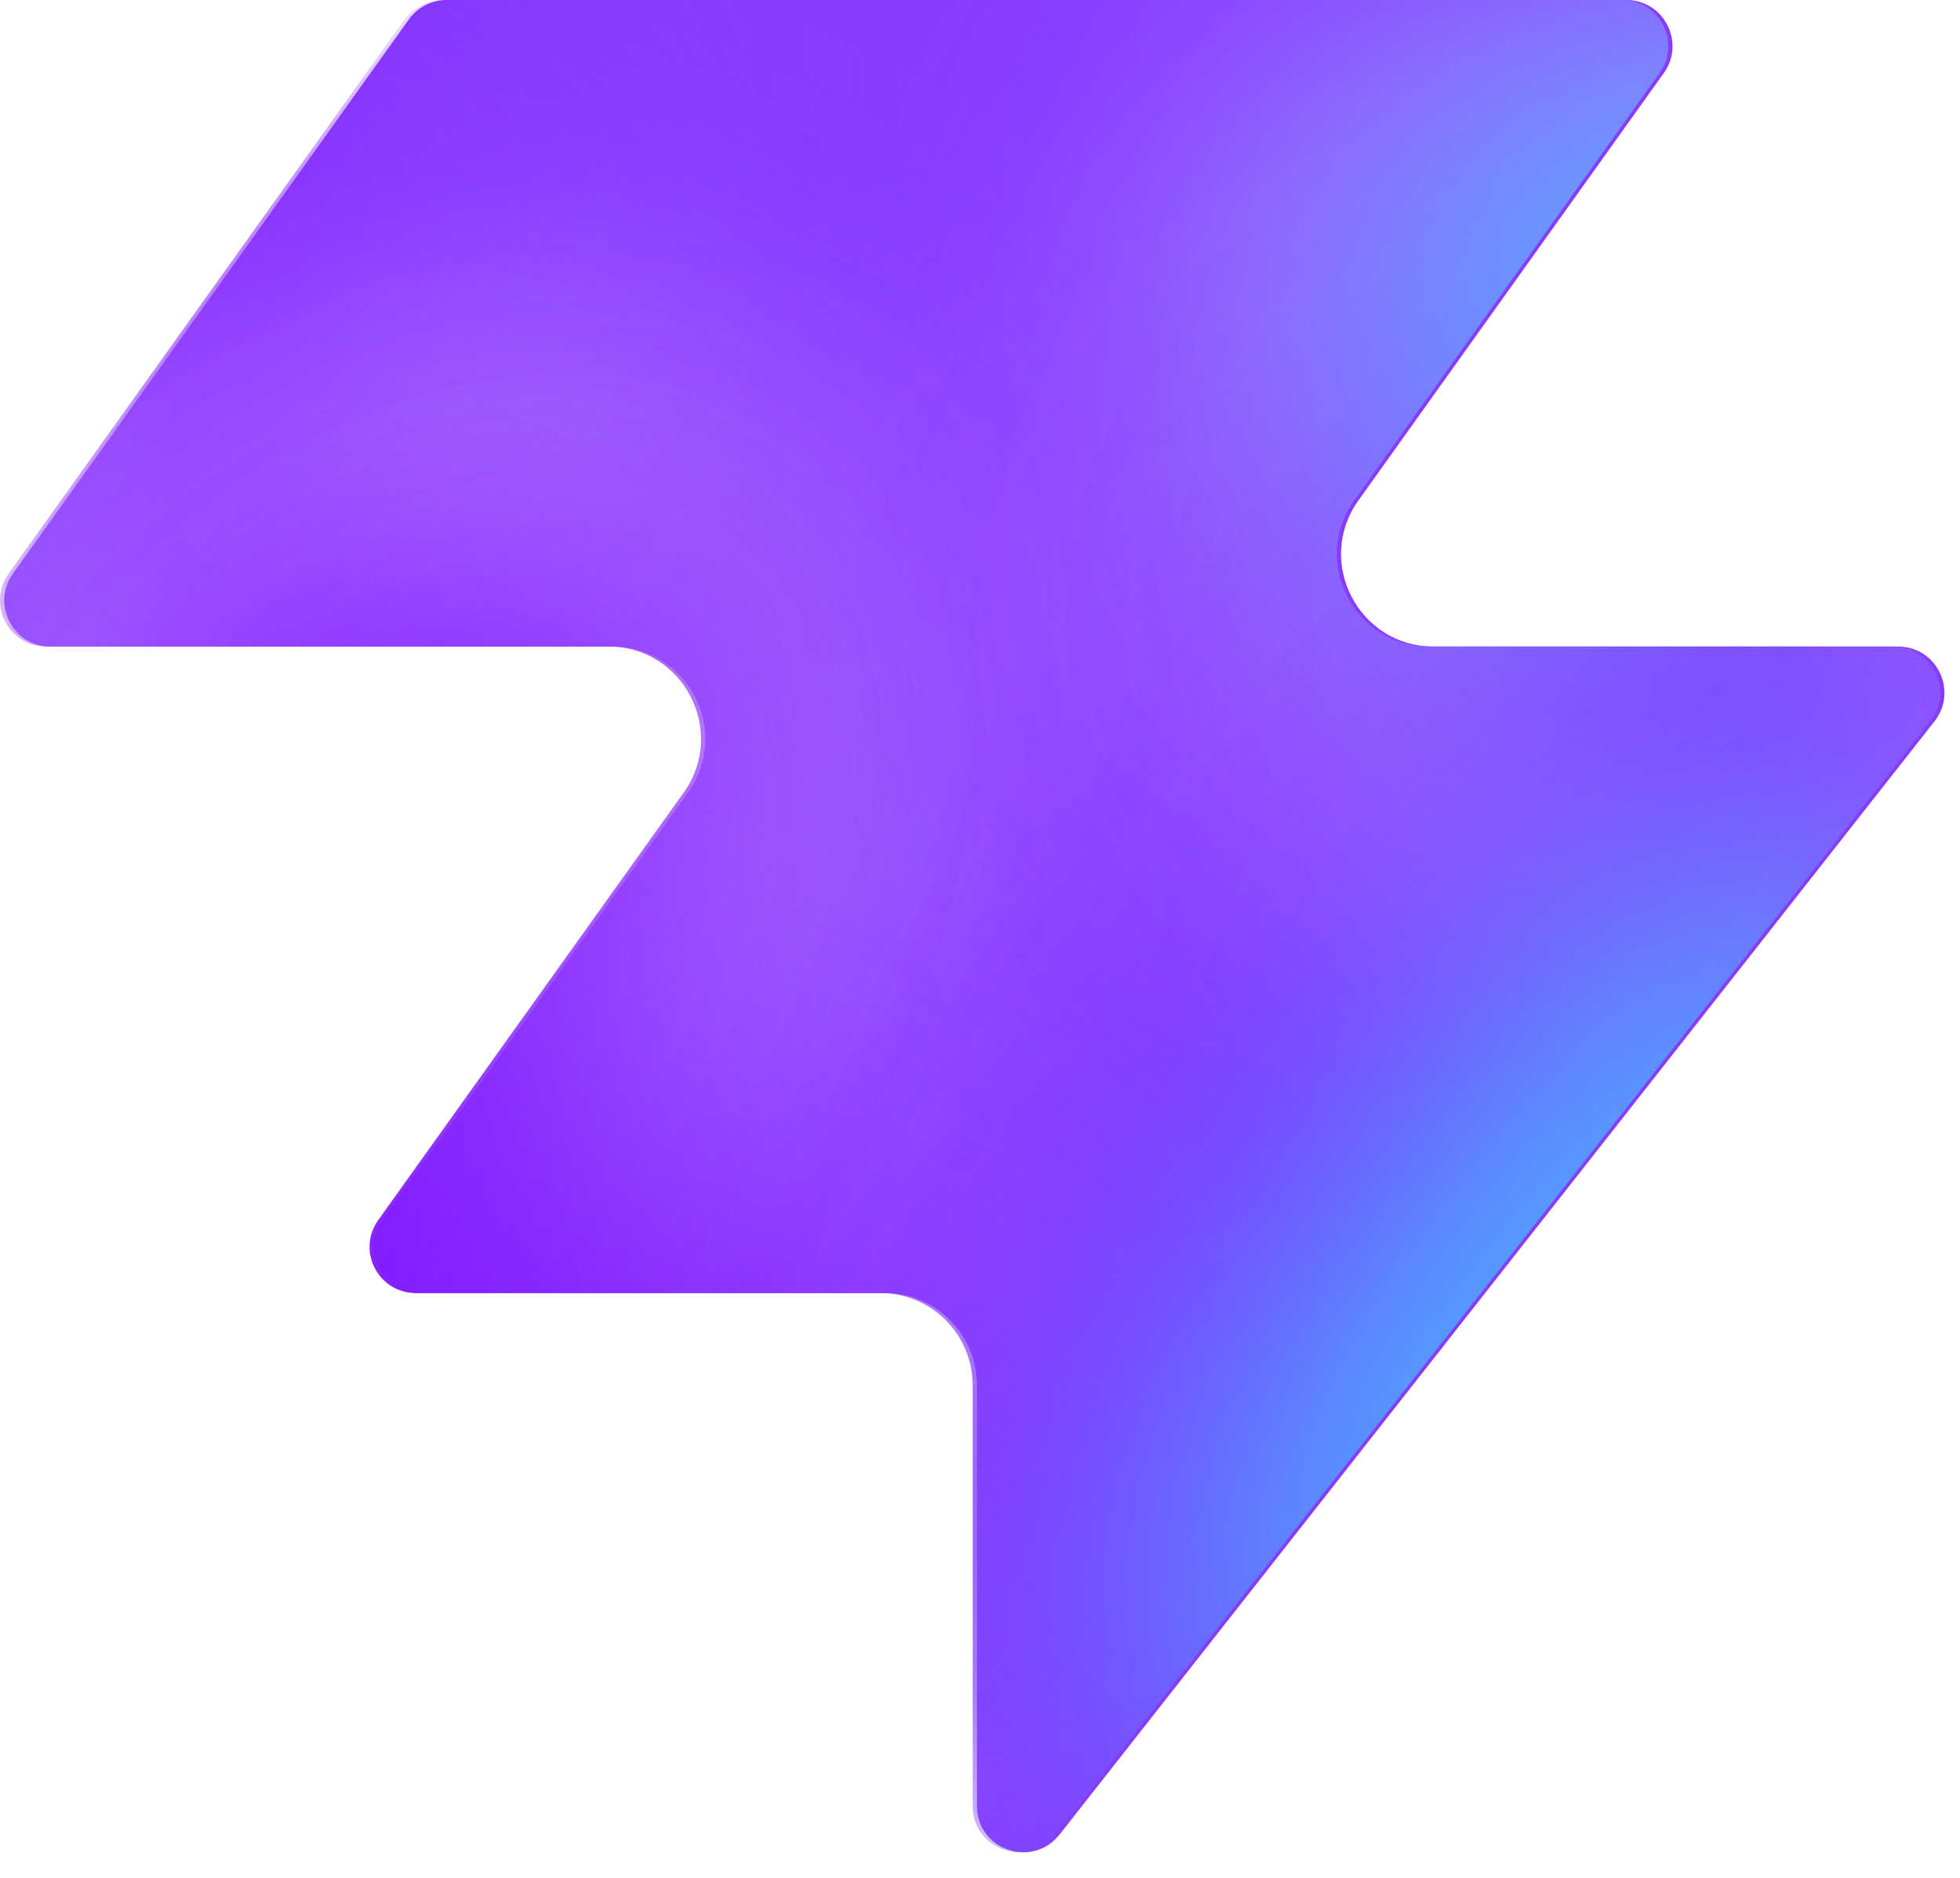
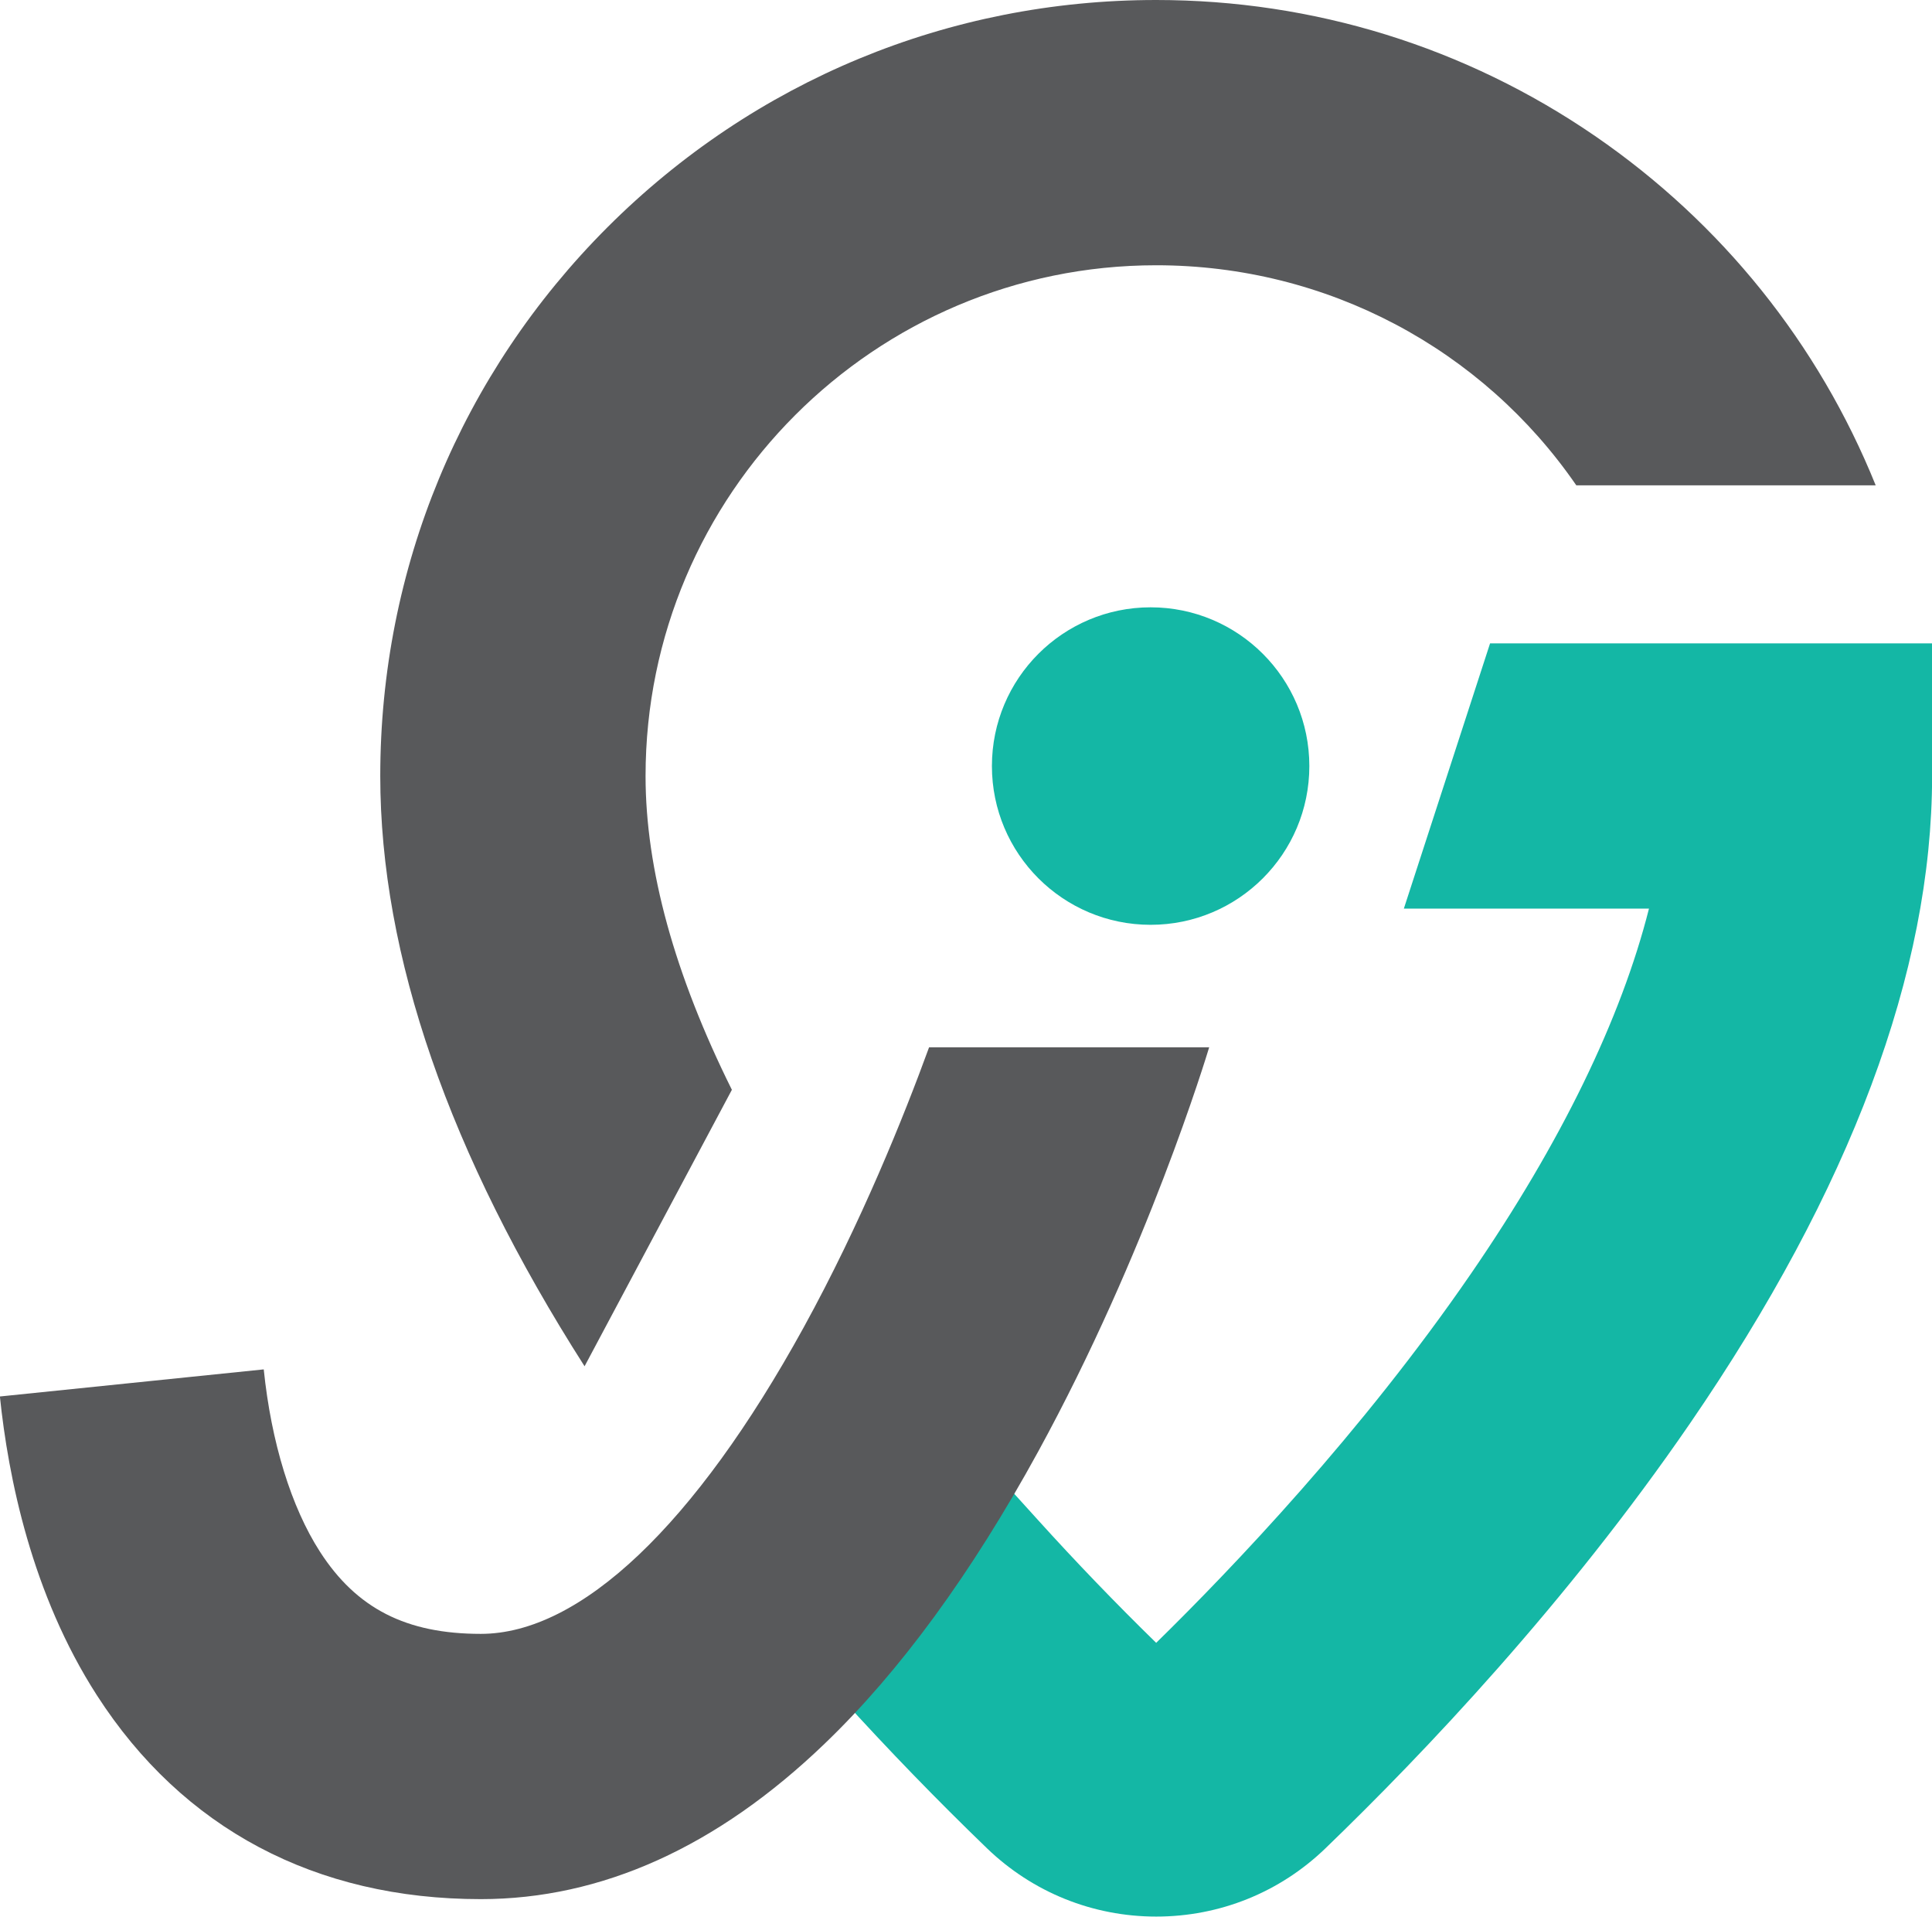
- <svg xmlns="http://www.w3.org/2000/svg" width="48" height="46" fill="none" viewBox="0 0 48 46">
-   <path fill="#863bff" d="M25.946 44.938c-.664.845-2.021.375-2.021-.698V33.937a2.26 2.26 0 0 0-2.262-2.262H10.287c-.92 0-1.456-1.04-.92-1.788l7.48-10.471c1.07-1.497 0-3.578-1.842-3.578H1.237c-.92 0-1.456-1.04-.92-1.788L10.013.474c.214-.297.556-.474.92-.474h28.894c.92 0 1.456 1.04.92 1.788l-7.48 10.471c-1.07 1.498 0 3.579 1.842 3.579h11.377c.943 0 1.473 1.088.89 1.83L25.947 44.94z" style="fill:#863bff;fill:color(display-p3 .525 .23 1);fill-opacity:1" />
-   <mask id="a" width="48" height="46" x="0" y="0" maskUnits="userSpaceOnUse" style="mask-type:alpha">
-     <path fill="#000" d="M25.842 44.938c-.664.844-2.021.375-2.021-.698V33.937a2.26 2.26 0 0 0-2.262-2.262H10.183c-.92 0-1.456-1.04-.92-1.788l7.48-10.471c1.07-1.498 0-3.579-1.842-3.579H1.133c-.92 0-1.456-1.04-.92-1.787L9.91.473c.214-.297.556-.474.92-.474h28.894c.92 0 1.456 1.04.92 1.788l-7.48 10.471c-1.07 1.498 0 3.578 1.842 3.578h11.377c.943 0 1.473 1.088.89 1.832L25.843 44.94z" style="fill:#000;fill-opacity:1" />
-   </mask>
-   <g mask="url(#a)">
-     <g filter="url(#b)">
-       <ellipse cx="5.508" cy="14.704" fill="#ede6ff" rx="5.508" ry="14.704" style="fill:#ede6ff;fill:color(display-p3 .927 .903 1);fill-opacity:1" transform="matrix(.00324 1 1 -.00324 -4.47 31.516)" />
-     </g>
-     <g filter="url(#c)">
-       <ellipse cx="10.399" cy="29.851" fill="#ede6ff" rx="10.399" ry="29.851" style="fill:#ede6ff;fill:color(display-p3 .927 .903 1);fill-opacity:1" transform="matrix(.00324 1 1 -.00324 -39.328 7.883)" />
-     </g>
-     <g filter="url(#d)">
-       <ellipse cx="5.508" cy="30.487" fill="#7e14ff" rx="5.508" ry="30.487" style="fill:#7e14ff;fill:color(display-p3 .492 .077 1);fill-opacity:1" transform="rotate(89.814 -25.913 -14.639)scale(1 -1)" />
-     </g>
-     <g filter="url(#e)">
-       <ellipse cx="5.508" cy="30.599" fill="#7e14ff" rx="5.508" ry="30.599" style="fill:#7e14ff;fill:color(display-p3 .492 .077 1);fill-opacity:1" transform="rotate(89.814 -32.644 -3.334)scale(1 -1)" />
-     </g>
-     <g filter="url(#f)">
-       <ellipse cx="5.508" cy="30.599" fill="#7e14ff" rx="5.508" ry="30.599" style="fill:#7e14ff;fill:color(display-p3 .492 .077 1);fill-opacity:1" transform="matrix(.00324 1 1 -.00324 -34.34 30.47)" />
-     </g>
-     <g filter="url(#g)">
-       <ellipse cx="14.072" cy="22.078" fill="#ede6ff" rx="14.072" ry="22.078" style="fill:#ede6ff;fill:color(display-p3 .927 .903 1);fill-opacity:1" transform="rotate(93.35 24.506 48.493)scale(-1 1)" />
-     </g>
-     <g filter="url(#h)">
-       <ellipse cx="3.47" cy="21.501" fill="#7e14ff" rx="3.47" ry="21.501" style="fill:#7e14ff;fill:color(display-p3 .492 .077 1);fill-opacity:1" transform="rotate(89.009 28.708 47.59)scale(-1 1)" />
-     </g>
-     <g filter="url(#i)">
-       <ellipse cx="3.47" cy="21.501" fill="#7e14ff" rx="3.47" ry="21.501" style="fill:#7e14ff;fill:color(display-p3 .492 .077 1);fill-opacity:1" transform="rotate(89.009 28.708 47.59)scale(-1 1)" />
-     </g>
-     <g filter="url(#j)">
-       <ellipse cx=".387" cy="8.972" fill="#7e14ff" rx="4.407" ry="29.108" style="fill:#7e14ff;fill:color(display-p3 .492 .077 1);fill-opacity:1" transform="rotate(39.51 .387 8.972)" />
-     </g>
-     <g filter="url(#k)">
-       <ellipse cx="47.523" cy="-6.092" fill="#7e14ff" rx="4.407" ry="29.108" style="fill:#7e14ff;fill:color(display-p3 .492 .077 1);fill-opacity:1" transform="rotate(37.892 47.523 -6.092)" />
-     </g>
-     <g filter="url(#l)">
-       <ellipse cx="41.412" cy="6.333" fill="#47bfff" rx="5.971" ry="9.665" style="fill:#47bfff;fill:color(display-p3 .28 .748 1);fill-opacity:1" transform="rotate(37.892 41.412 6.333)" />
-     </g>
-     <g filter="url(#m)">
-       <ellipse cx="-1.879" cy="38.332" fill="#7e14ff" rx="4.407" ry="29.108" style="fill:#7e14ff;fill:color(display-p3 .492 .077 1);fill-opacity:1" transform="rotate(37.892 -1.88 38.332)" />
-     </g>
-     <g filter="url(#n)">
-       <ellipse cx="-1.879" cy="38.332" fill="#7e14ff" rx="4.407" ry="29.108" style="fill:#7e14ff;fill:color(display-p3 .492 .077 1);fill-opacity:1" transform="rotate(37.892 -1.88 38.332)" />
-     </g>
-     <g filter="url(#o)">
-       <ellipse cx="35.651" cy="29.907" fill="#7e14ff" rx="4.407" ry="29.108" style="fill:#7e14ff;fill:color(display-p3 .492 .077 1);fill-opacity:1" transform="rotate(37.892 35.651 29.907)" />
-     </g>
-     <g filter="url(#p)">
-       <ellipse cx="38.418" cy="32.4" fill="#47bfff" rx="5.971" ry="15.297" style="fill:#47bfff;fill:color(display-p3 .28 .748 1);fill-opacity:1" transform="rotate(37.892 38.418 32.4)" />
-     </g>
-   </g>
+ <svg xmlns="http://www.w3.org/2000/svg" id="Layer_1" data-name="Layer 1" viewBox="0 0 198.3 196.67">
  <defs>
-     <filter id="b" width="60.045" height="41.654" x="-19.77" y="16.149" color-interpolation-filters="sRGB" filterUnits="userSpaceOnUse">
-       <feFlood flood-opacity="0" result="BackgroundImageFix" />
-       <feBlend in="SourceGraphic" in2="BackgroundImageFix" result="shape" />
-       <feGaussianBlur result="effect1_foregroundBlur_2002_17158" stdDeviation="7.659" />
-     </filter>
-     <filter id="c" width="90.34" height="51.437" x="-54.613" y="-7.533" color-interpolation-filters="sRGB" filterUnits="userSpaceOnUse">
-       <feFlood flood-opacity="0" result="BackgroundImageFix" />
-       <feBlend in="SourceGraphic" in2="BackgroundImageFix" result="shape" />
-       <feGaussianBlur result="effect1_foregroundBlur_2002_17158" stdDeviation="7.659" />
-     </filter>
-     <filter id="d" width="79.355" height="29.4" x="-49.64" y="2.03" color-interpolation-filters="sRGB" filterUnits="userSpaceOnUse">
-       <feFlood flood-opacity="0" result="BackgroundImageFix" />
-       <feBlend in="SourceGraphic" in2="BackgroundImageFix" result="shape" />
-       <feGaussianBlur result="effect1_foregroundBlur_2002_17158" stdDeviation="4.596" />
-     </filter>
-     <filter id="e" width="79.579" height="29.4" x="-45.045" y="20.029" color-interpolation-filters="sRGB" filterUnits="userSpaceOnUse">
-       <feFlood flood-opacity="0" result="BackgroundImageFix" />
-       <feBlend in="SourceGraphic" in2="BackgroundImageFix" result="shape" />
-       <feGaussianBlur result="effect1_foregroundBlur_2002_17158" stdDeviation="4.596" />
-     </filter>
-     <filter id="f" width="79.579" height="29.4" x="-43.513" y="21.178" color-interpolation-filters="sRGB" filterUnits="userSpaceOnUse">
-       <feFlood flood-opacity="0" result="BackgroundImageFix" />
-       <feBlend in="SourceGraphic" in2="BackgroundImageFix" result="shape" />
-       <feGaussianBlur result="effect1_foregroundBlur_2002_17158" stdDeviation="4.596" />
-     </filter>
-     <filter id="g" width="74.749" height="58.852" x="15.756" y="-17.901" color-interpolation-filters="sRGB" filterUnits="userSpaceOnUse">
-       <feFlood flood-opacity="0" result="BackgroundImageFix" />
-       <feBlend in="SourceGraphic" in2="BackgroundImageFix" result="shape" />
-       <feGaussianBlur result="effect1_foregroundBlur_2002_17158" stdDeviation="7.659" />
-     </filter>
-     <filter id="h" width="61.377" height="25.362" x="23.548" y="2.284" color-interpolation-filters="sRGB" filterUnits="userSpaceOnUse">
-       <feFlood flood-opacity="0" result="BackgroundImageFix" />
-       <feBlend in="SourceGraphic" in2="BackgroundImageFix" result="shape" />
-       <feGaussianBlur result="effect1_foregroundBlur_2002_17158" stdDeviation="4.596" />
-     </filter>
-     <filter id="i" width="61.377" height="25.362" x="23.548" y="2.284" color-interpolation-filters="sRGB" filterUnits="userSpaceOnUse">
-       <feFlood flood-opacity="0" result="BackgroundImageFix" />
-       <feBlend in="SourceGraphic" in2="BackgroundImageFix" result="shape" />
-       <feGaussianBlur result="effect1_foregroundBlur_2002_17158" stdDeviation="4.596" />
-     </filter>
-     <filter id="j" width="56.045" height="63.649" x="-27.636" y="-22.853" color-interpolation-filters="sRGB" filterUnits="userSpaceOnUse">
-       <feFlood flood-opacity="0" result="BackgroundImageFix" />
-       <feBlend in="SourceGraphic" in2="BackgroundImageFix" result="shape" />
-       <feGaussianBlur result="effect1_foregroundBlur_2002_17158" stdDeviation="4.596" />
-     </filter>
-     <filter id="k" width="54.814" height="64.646" x="20.116" y="-38.415" color-interpolation-filters="sRGB" filterUnits="userSpaceOnUse">
-       <feFlood flood-opacity="0" result="BackgroundImageFix" />
-       <feBlend in="SourceGraphic" in2="BackgroundImageFix" result="shape" />
-       <feGaussianBlur result="effect1_foregroundBlur_2002_17158" stdDeviation="4.596" />
-     </filter>
-     <filter id="l" width="33.541" height="35.313" x="24.641" y="-11.323" color-interpolation-filters="sRGB" filterUnits="userSpaceOnUse">
-       <feFlood flood-opacity="0" result="BackgroundImageFix" />
-       <feBlend in="SourceGraphic" in2="BackgroundImageFix" result="shape" />
-       <feGaussianBlur result="effect1_foregroundBlur_2002_17158" stdDeviation="4.596" />
-     </filter>
-     <filter id="m" width="54.814" height="64.646" x="-29.286" y="6.009" color-interpolation-filters="sRGB" filterUnits="userSpaceOnUse">
-       <feFlood flood-opacity="0" result="BackgroundImageFix" />
-       <feBlend in="SourceGraphic" in2="BackgroundImageFix" result="shape" />
-       <feGaussianBlur result="effect1_foregroundBlur_2002_17158" stdDeviation="4.596" />
-     </filter>
-     <filter id="n" width="54.814" height="64.646" x="-29.286" y="6.009" color-interpolation-filters="sRGB" filterUnits="userSpaceOnUse">
-       <feFlood flood-opacity="0" result="BackgroundImageFix" />
-       <feBlend in="SourceGraphic" in2="BackgroundImageFix" result="shape" />
-       <feGaussianBlur result="effect1_foregroundBlur_2002_17158" stdDeviation="4.596" />
-     </filter>
-     <filter id="o" width="54.814" height="64.646" x="8.244" y="-2.416" color-interpolation-filters="sRGB" filterUnits="userSpaceOnUse">
-       <feFlood flood-opacity="0" result="BackgroundImageFix" />
-       <feBlend in="SourceGraphic" in2="BackgroundImageFix" result="shape" />
-       <feGaussianBlur result="effect1_foregroundBlur_2002_17158" stdDeviation="4.596" />
-     </filter>
-     <filter id="p" width="39.409" height="43.623" x="18.713" y="10.588" color-interpolation-filters="sRGB" filterUnits="userSpaceOnUse">
-       <feFlood flood-opacity="0" result="BackgroundImageFix" />
-       <feBlend in="SourceGraphic" in2="BackgroundImageFix" result="shape" />
-       <feGaussianBlur result="effect1_foregroundBlur_2002_17158" stdDeviation="4.596" />
-     </filter>
+     <style>
+       .cls-1 {
+         fill: #14b7a5;
+       }
+ 
+       .cls-2 {
+         fill: #58595b;
+       }
+     </style>
  </defs>
+   <path class="cls-2" d="m192.52,49.8h-30.73c-9.63-13.99-25.58-22.58-43.12-22.58-28.9,0-52.41,23.51-52.41,52.41,0,9.56,2.97,20.35,8.86,32.2l-15.12,28.37c-13.91-21.78-20.97-42.16-20.97-60.57,0-21.27,8.28-41.27,23.32-56.31C77.41,8.28,97.4,0,118.67,0c16.18,0,31.75,4.83,45.05,13.96,12.97,8.91,22.93,21.3,28.8,35.84Z" />
+   <path class="cls-1" d="m118.67,196.67c-6.51,0-12.68-2.49-17.37-7.01-5.11-4.93-10.13-10.11-14.92-15.39l-9.14-10.09,20.17-18.28,9.14,10.09c3.9,4.31,7.97,8.54,12.12,12.59,7.82-7.66,21.14-21.61,32.33-37.91,9.22-13.42,15.39-26.12,18.25-37.43h-25.16l8.85-27.22h45.37v13.61c0,20.08-8.37,42.43-24.86,66.45-12.65,18.42-27.32,33.86-37.4,43.58-4.68,4.52-10.85,7.01-17.37,7.01Z" />
+   <path class="cls-2" d="m124.11,107.47c-.26.85-6.36,21.03-17.55,41.48-6.84,12.5-14.21,22.59-21.93,29.99-11.01,10.58-22.88,15.94-35.28,15.94-16.96,0-30.59-7.23-39.4-20.91-6.7-10.4-9.11-22.42-9.96-30.67l27.08-2.78c.77,7.49,2.82,14.13,5.77,18.71,3.76,5.83,8.85,8.43,16.51,8.43,10.22,0,21.98-11.16,33.13-31.43,5.91-10.75,10.3-21.68,12.88-28.76h28.74Z" />
+   <circle class="cls-1" cx="118.1" cy="78.61" r="16.29" />
</svg>
